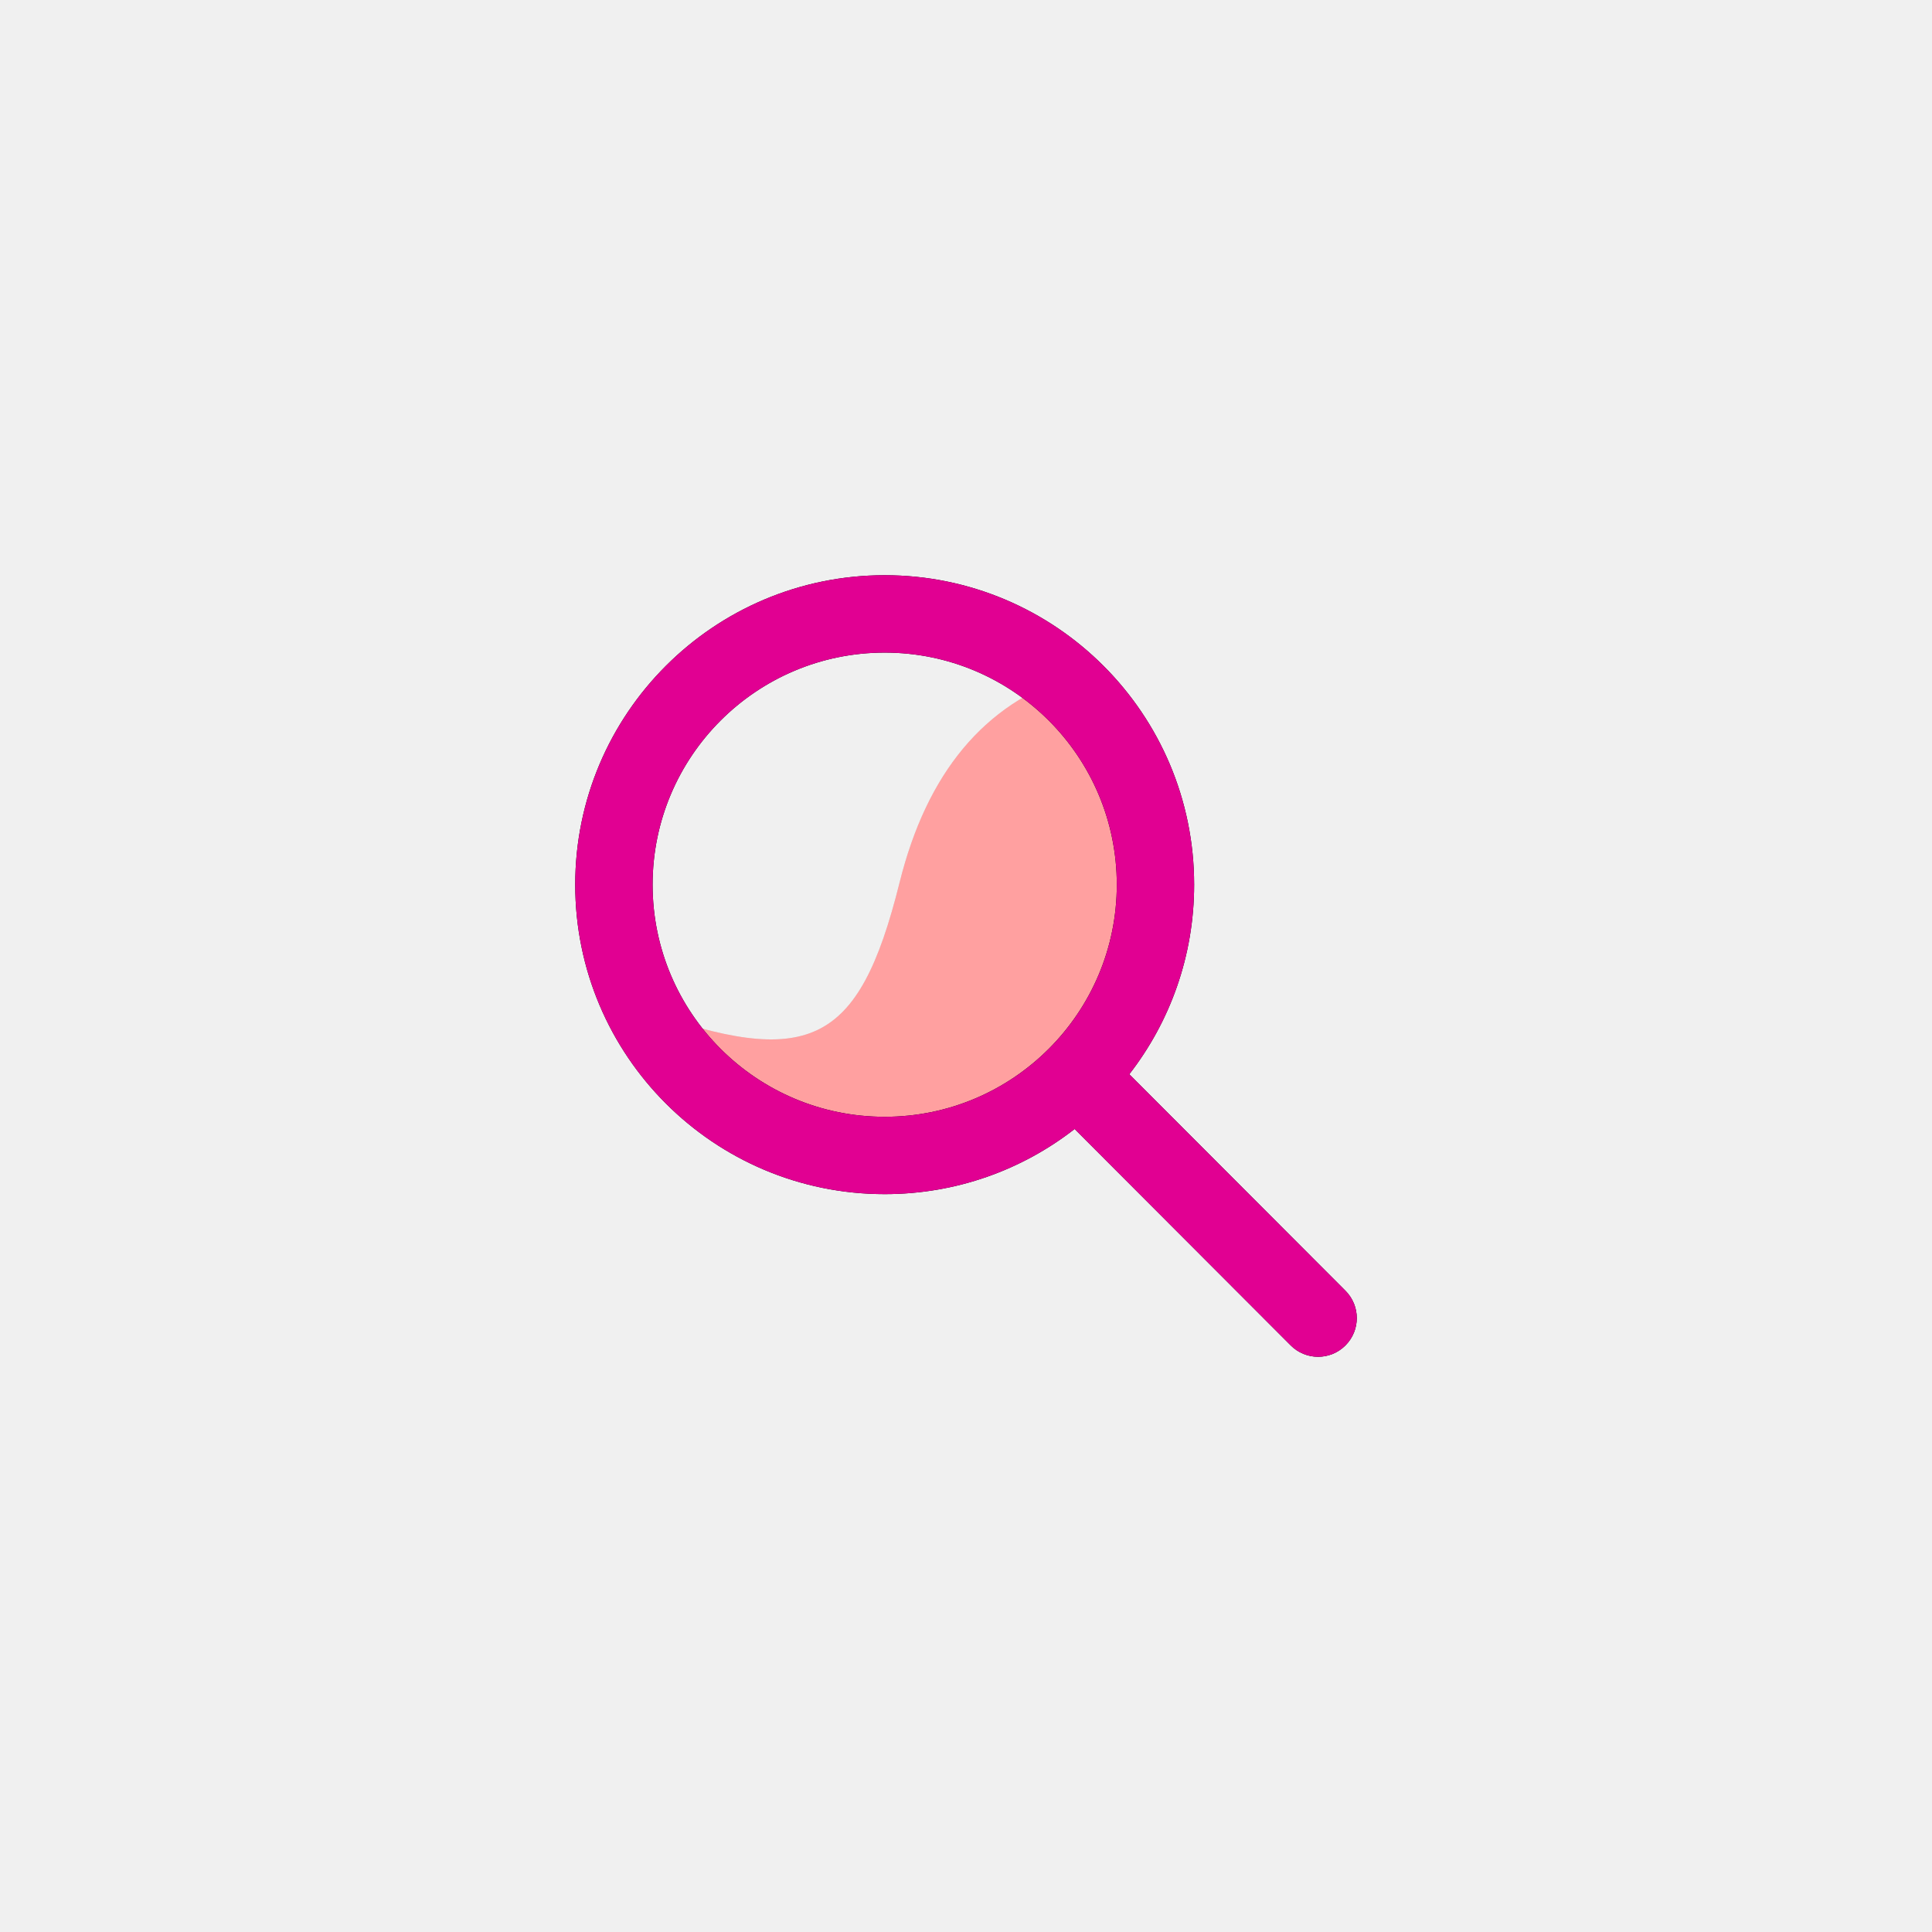
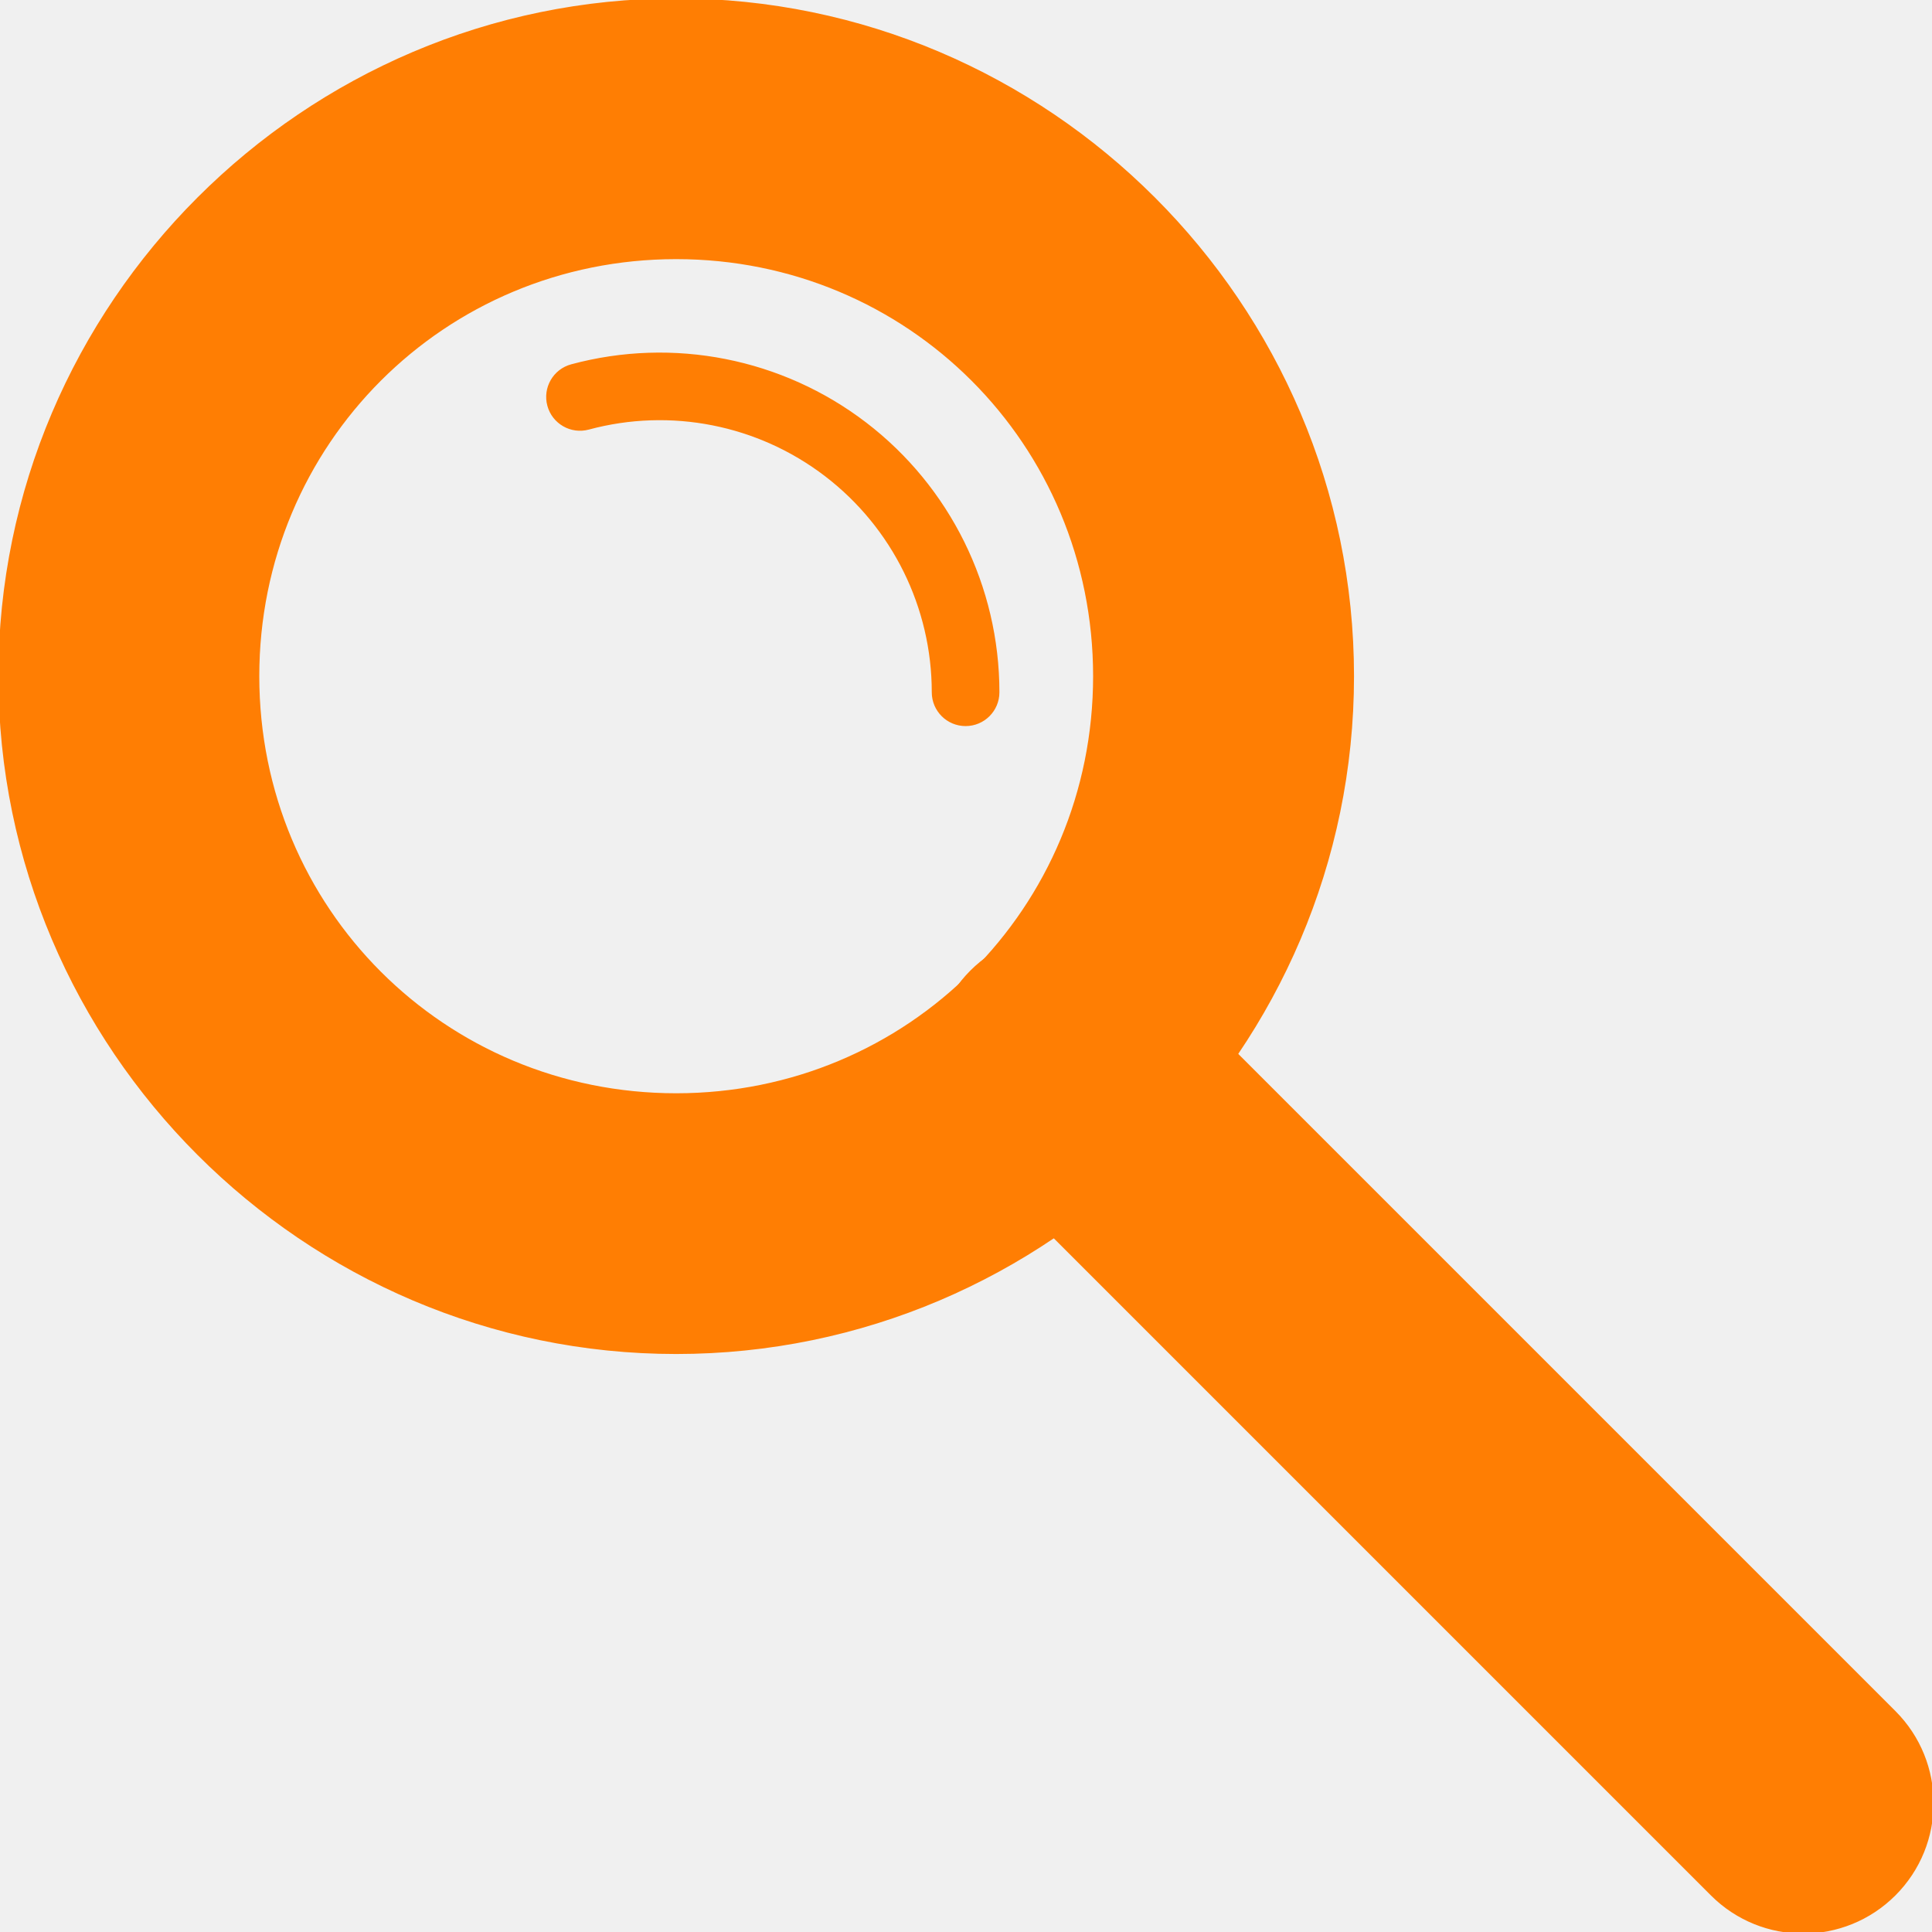
- <svg xmlns="http://www.w3.org/2000/svg" xmlns:xlink="http://www.w3.org/1999/xlink" width="64px" height="64px" viewBox="-12.72 -12.72 49.44 49.44" fill="#000000">
+ <svg xmlns="http://www.w3.org/2000/svg" viewBox="0 0 600 600" version="1.1" id="svg9724" fill="#FF7E03" stroke="#FF7E03">
  <g id="SVGRepo_bgCarrier" stroke-width="0" />
  <g id="SVGRepo_tracerCarrier" stroke-linecap="round" stroke-linejoin="round" />
  <g id="SVGRepo_iconCarrier">
-     <defs>
-       <path id="search-a" d="M11.71,0.573 C9.469,1.29 8,3.054 7.3,5.865 C6.251,10.081 4.952,10.618 0.72,9.119 C2.24,11.926 5.32,13.051 7.3,13.051 C9.281,13.051 14.409,10.294 13.822,5.053 C13.311,3.527 12.608,2.033 11.71,0.573 Z" />
-       <path id="search-c" d="M14.179,12.77 L19.71,18.31 C20.097,18.697 20.097,19.323 19.71,19.71 C19.323,20.097 18.697,20.097 18.31,19.71 L12.78,14.171 C11.439,15.216 9.752,15.838 7.919,15.838 C3.546,15.838 0,12.293 0,7.919 C0,3.546 3.546,0 7.919,0 C12.293,0 15.838,3.546 15.838,7.919 C15.838,9.747 15.219,11.43 14.179,12.77 Z M7.919,13.859 C11.199,13.859 13.859,11.199 13.859,7.919 C13.859,4.639 11.199,1.98 7.919,1.98 C4.639,1.98 1.98,4.639 1.98,7.919 C1.98,11.199 4.639,13.859 7.919,13.859 Z" />
-     </defs>
-     <g fill="none" fill-rule="evenodd" transform="translate(2 2)">
-       <g transform="translate(1 2)">
-         <mask id="search-b" fill="#ffffff">
-           <use xlink:href="#search-a" />
-         </mask>
-         <use fill="#D8D8D8" xlink:href="#search-a" />
-         <g fill="#FFA0A0" mask="url(#search-b)">
-           <rect width="24" height="24" transform="translate(-3 -4)" />
-         </g>
-       </g>
-       <mask id="search-d" fill="#ffffff">
-         <use xlink:href="#search-c" />
-       </mask>
-       <use fill="#000000" fill-rule="nonzero" xlink:href="#search-c" />
-       <g fill="rgb(225,0,146)" mask="url(#search-d)">
-         <rect width="24" height="24" transform="translate(-2 -2)" />
-       </g>
+     <defs id="defs9728" />
+     <g id="g10449" transform="matrix(0.9517321,0,0,0.9511579,13.90117,12.16879)" style="stroke-width:1.051">
+       <path style="color:#FF7E03;fill:#FF7E03;stroke-linecap:round;stroke-linejoin:round;-inkscape-stroke:none;paint-order:stroke fill markers" d="m 206.045,-12.793 c -121.381,0 -220.65,99.363 -220.65,220.783 0,121.42 99.27,220.783 220.65,220.783 121.381,0 220.65,-99.363 220.65,-220.783 0,-121.42 -99.27,-220.783 -220.65,-220.783 z m 0,84.082 c 75.905,10e-7 136.566,60.689 136.566,136.701 0,76.013 -60.661,136.701 -136.566,136.701 -75.905,0 -136.568,-60.689 -136.568,-136.701 10e-7,-76.013 60.663,-136.701 136.568,-136.701 z" id="path397" />
+       <g id="path10026" transform="matrix(1.380755,0,0,1.270089,273.6001,263.9977)" />
+       <g id="g11314" transform="matrix(1.50923,0,0,1.395555,36.77405,-9.450393)" style="stroke-width:50.695" />
+       <path style="color:#FF7E03;fill:#FF7E03;stroke-linecap:round;-inkscape-stroke:none" d="m 332.156,292.146 a 42.041,42.041 0 0 0 -29.732,12.305 42.041,42.041 0 0 0 -0.018,59.455 l 241.639,241.787 a 42.041,42.041 0 0 0 59.455,0.018 42.041,42.041 0 0 0 0.019,-59.455 L 361.879,304.471 a 42.041,42.041 0 0 0 -29.723,-12.324 z" id="path453" />
+       <path style="color:#FF7E03;fill:#FF7E03;stroke-linecap:round;stroke-linejoin:round;-inkscape-stroke:none;paint-order:stroke fill markers" d="m 300.477,-223.752 a 10.51,10.51 0 0 0 -10.512,10.51 c 0,27.822 -12.933,54.034 -35.004,70.949 -22.071,16.915 -50.727,22.58 -77.566,15.334 a 10.51,10.51 0 0 0 -12.887,7.406 10.51,10.51 0 0 0 7.408,12.887 c 33.141,8.948 68.582,1.941 95.832,-18.943 27.25,-20.884 43.238,-53.291 43.238,-87.633 a 10.51,10.51 0 0 0 -10.51,-10.51 z" id="path1009" transform="scale(1,-1)" />
    </g>
  </g>
</svg>
